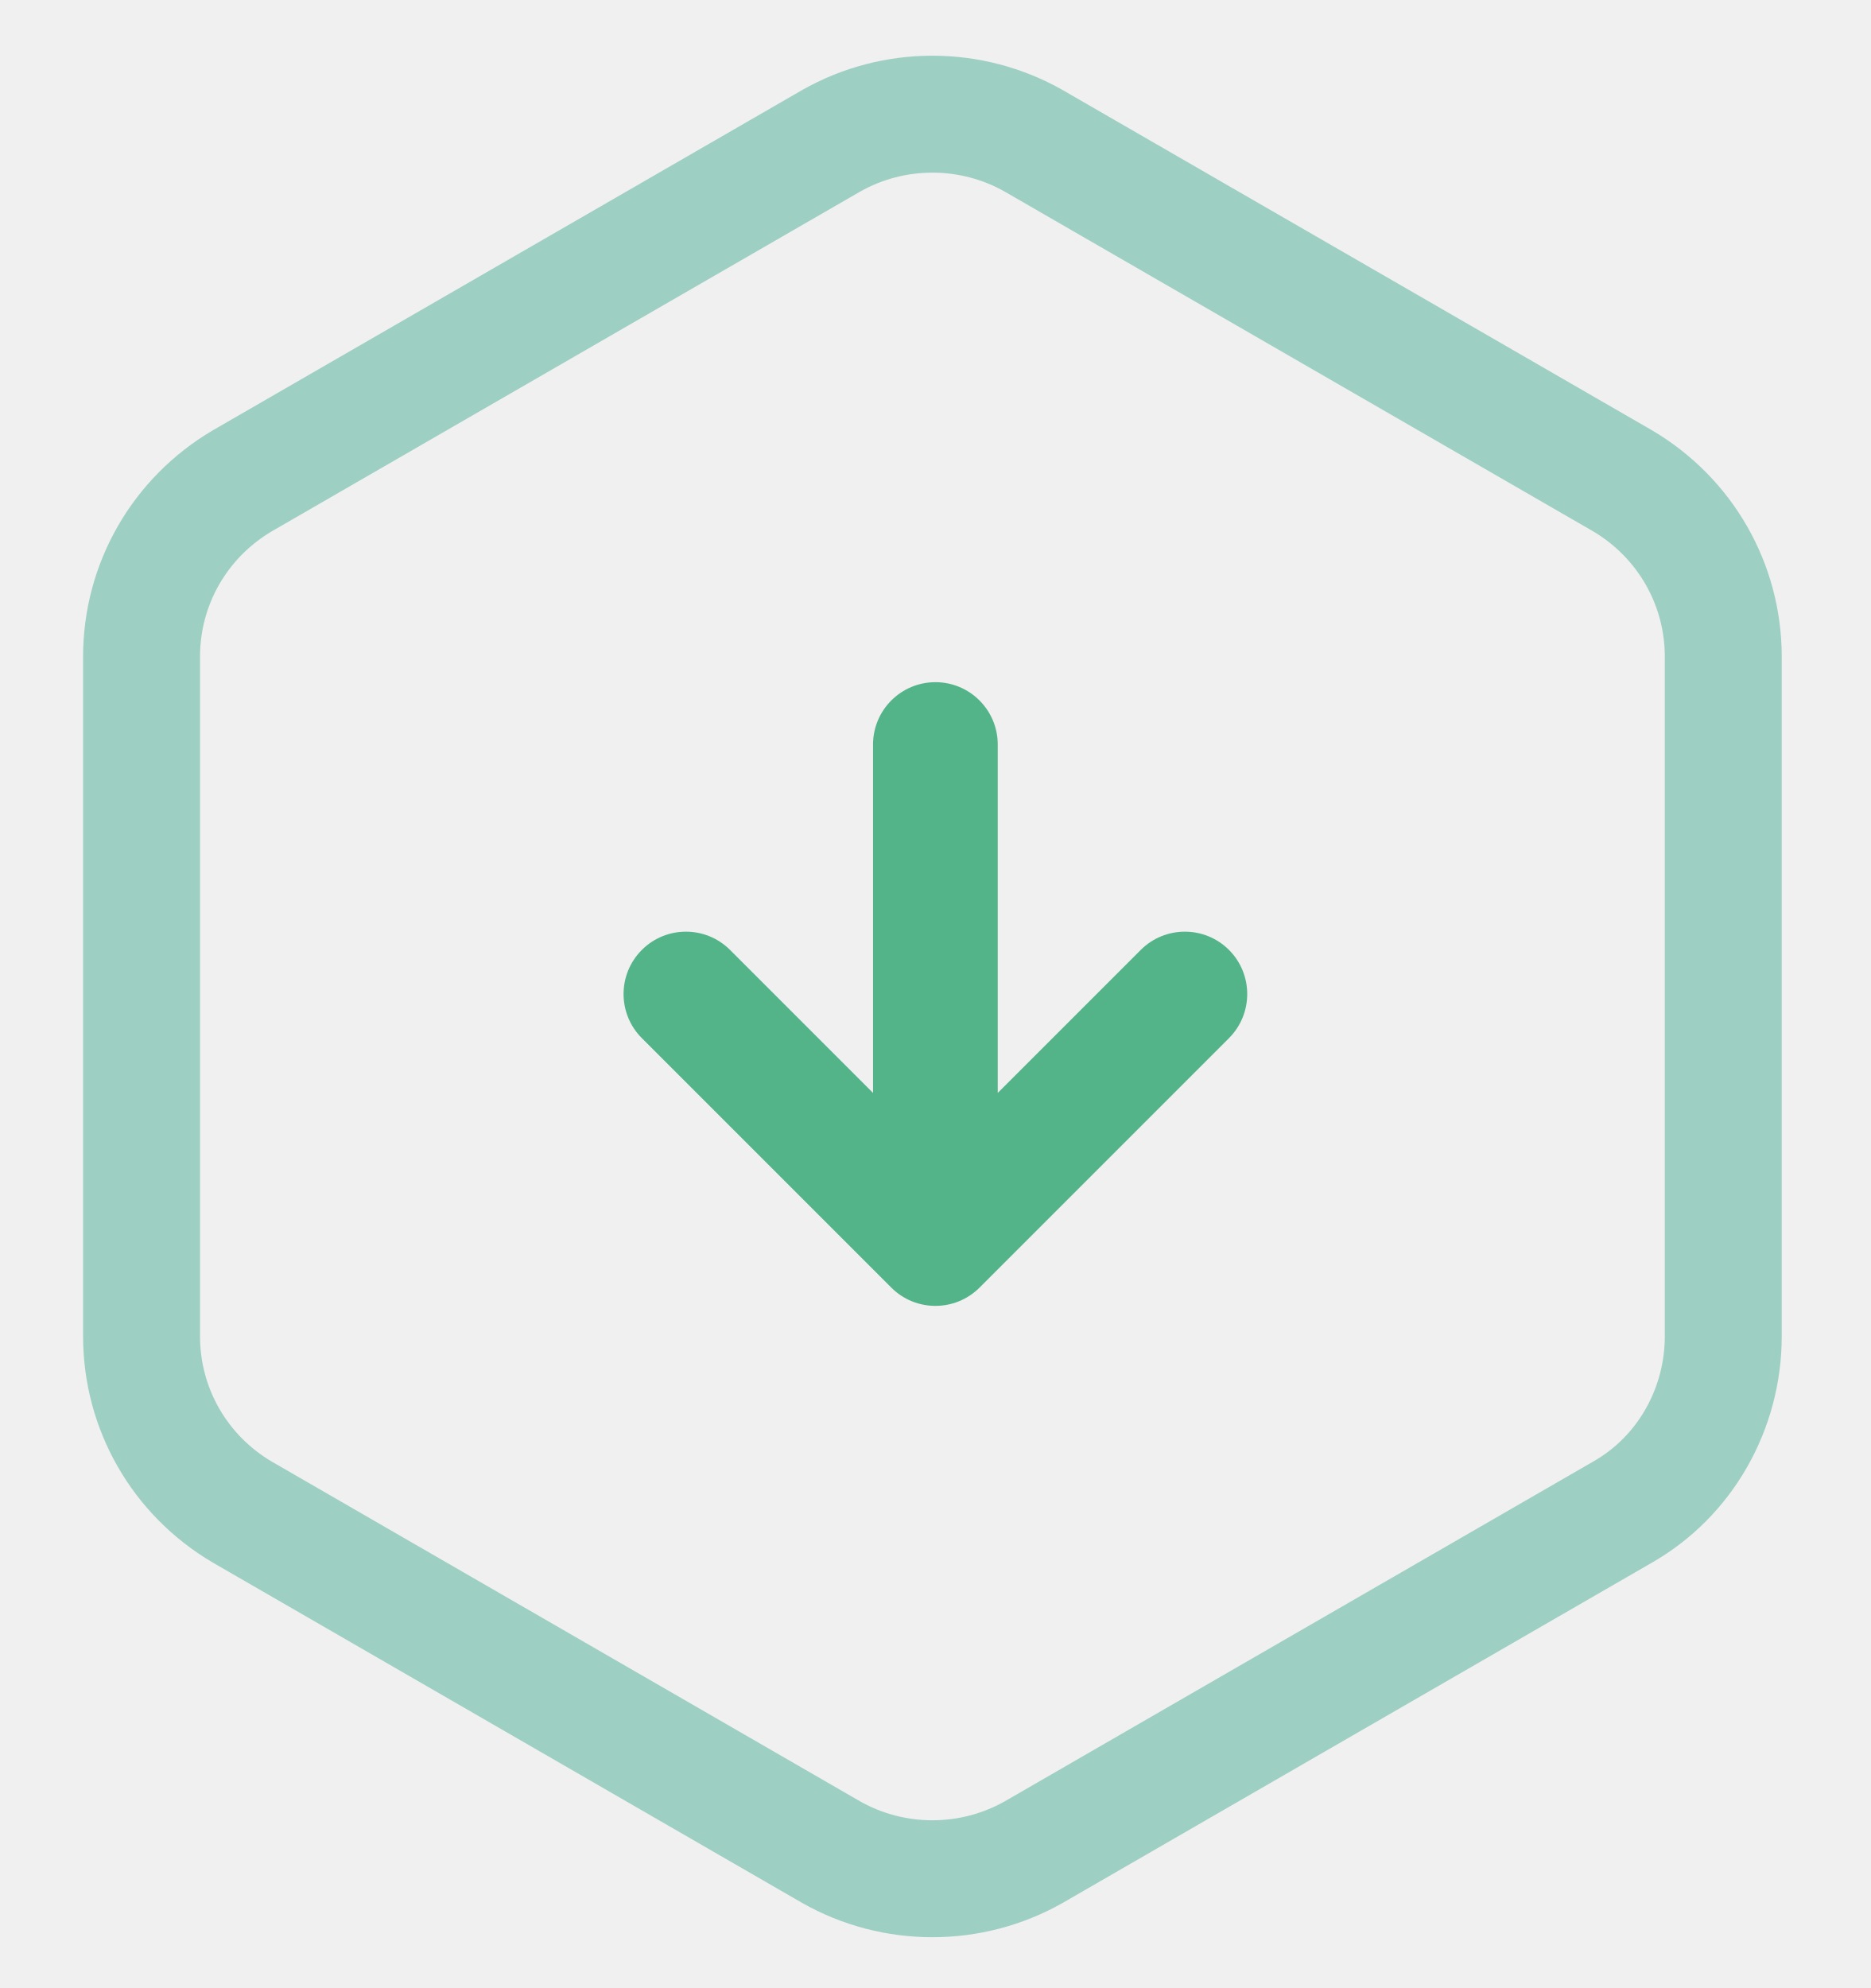
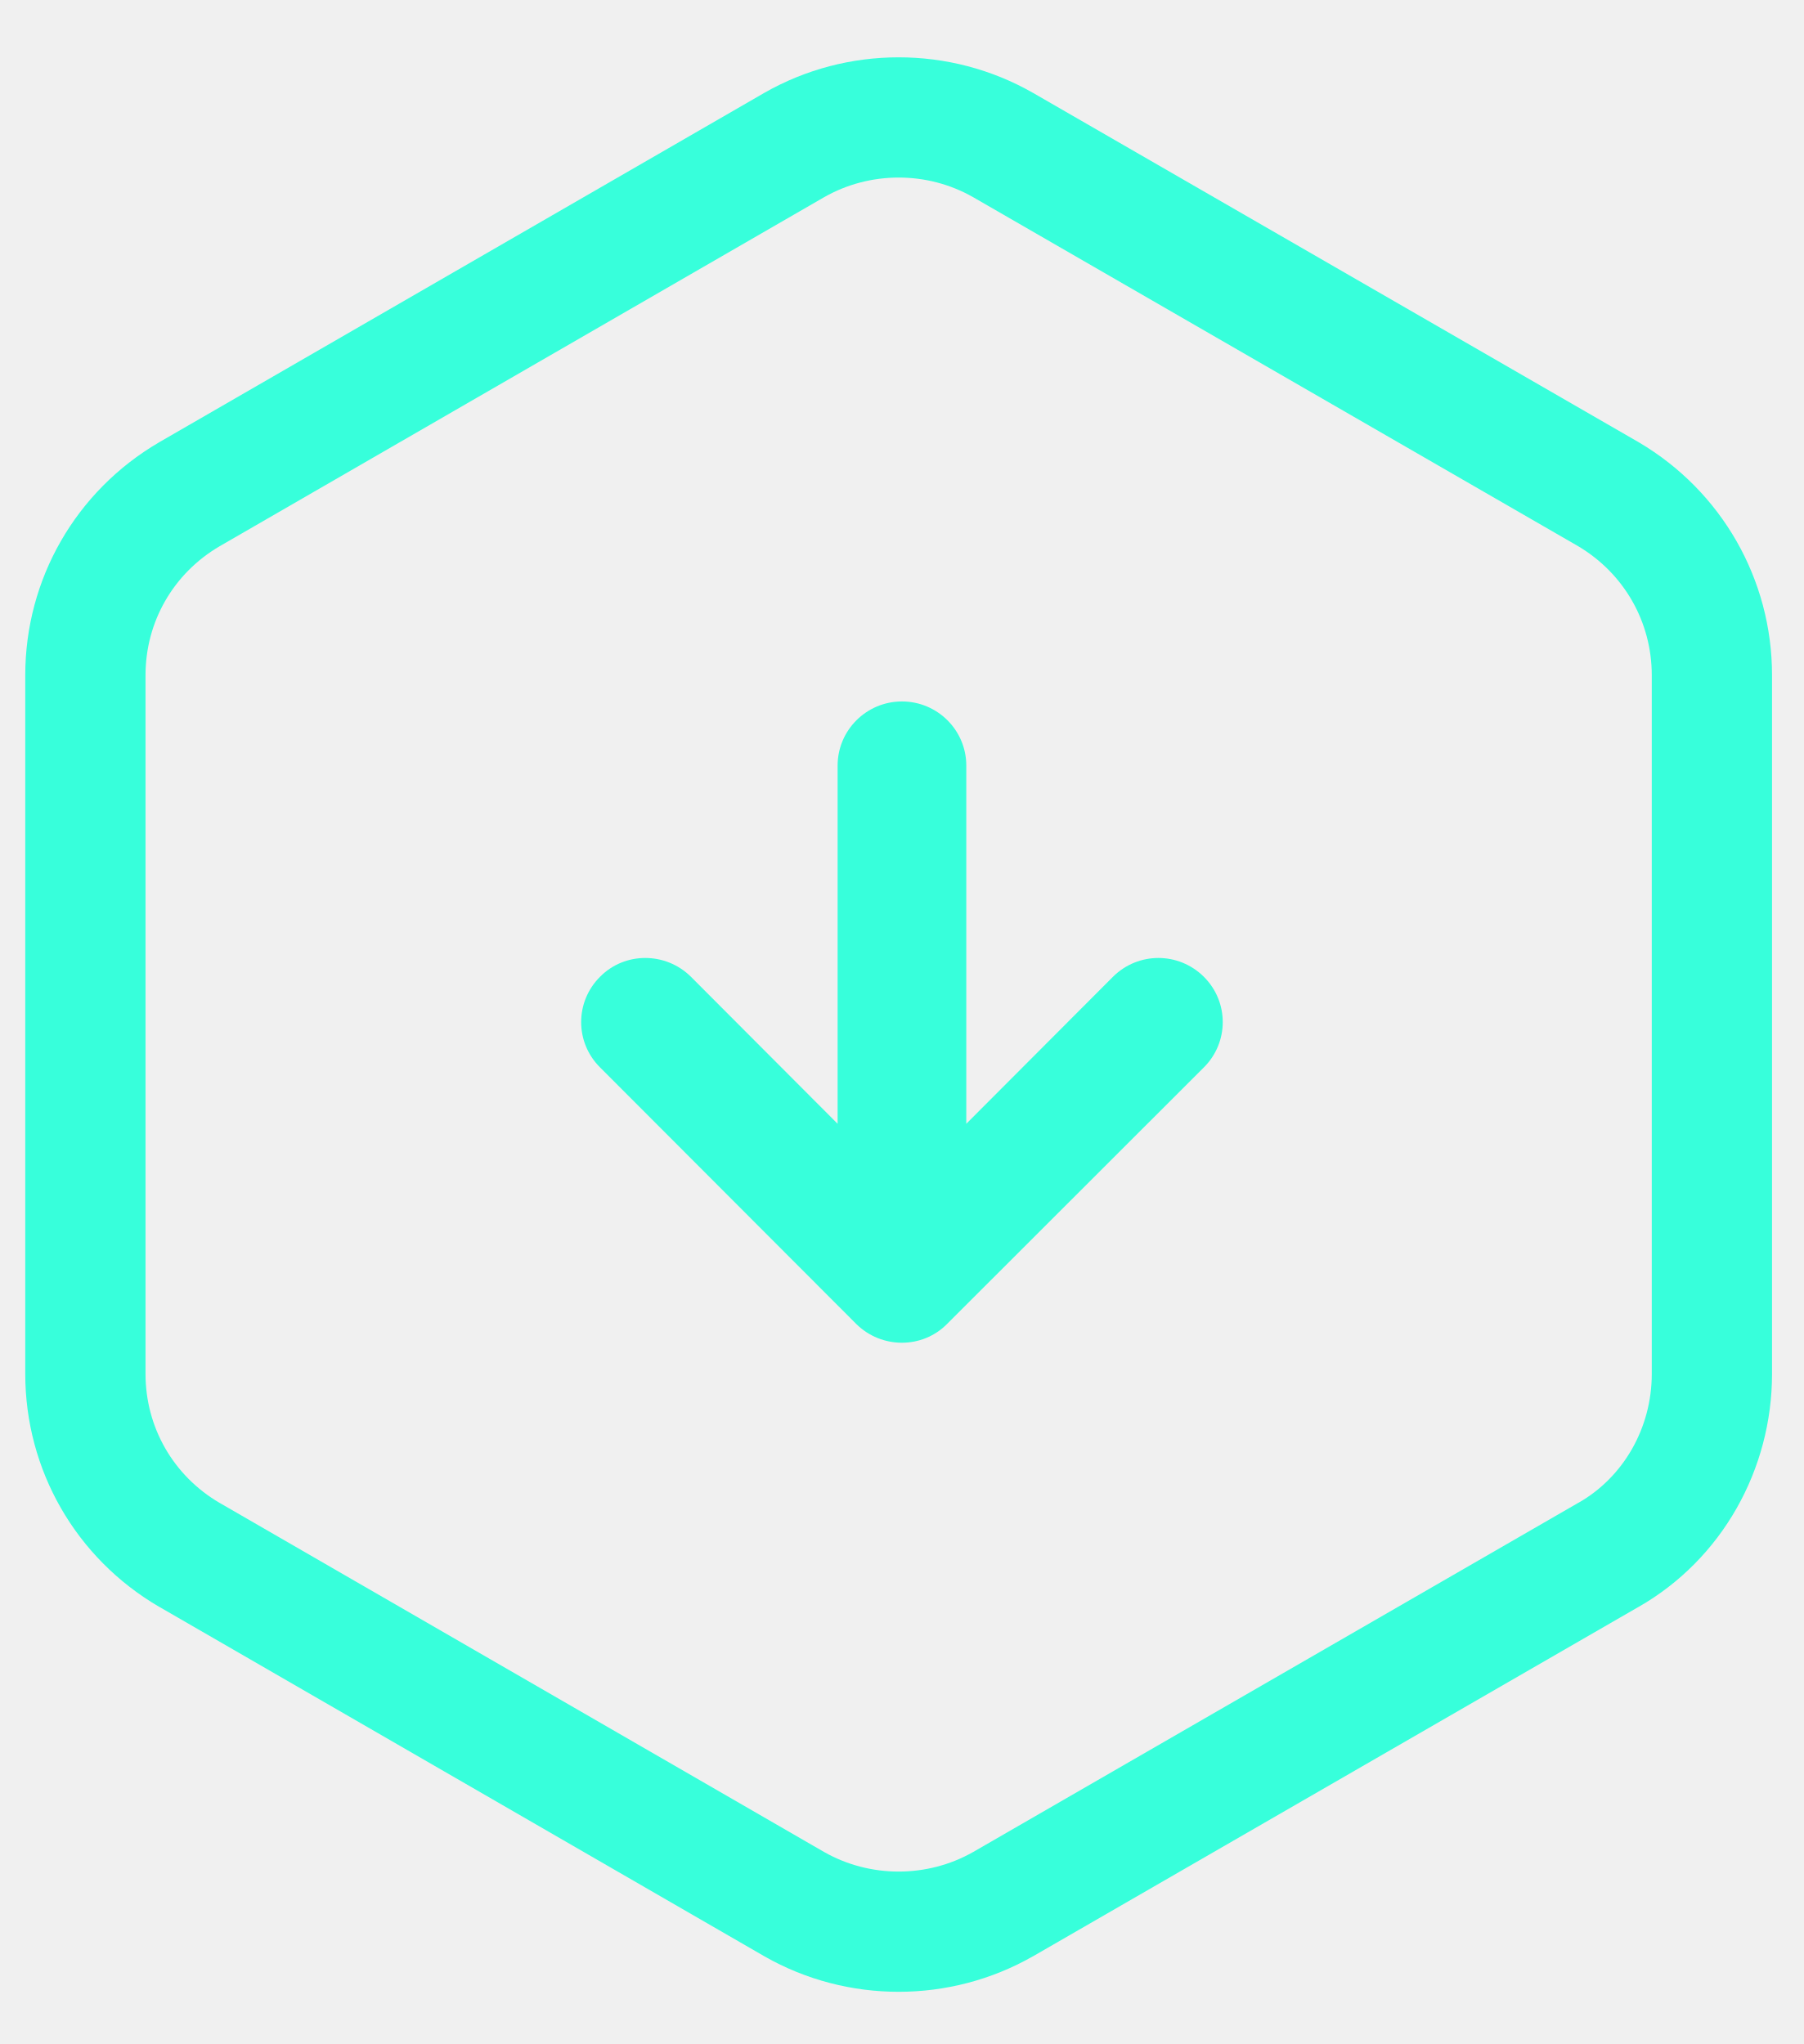
- <svg xmlns="http://www.w3.org/2000/svg" width="32" height="34" viewBox="0 0 32 34" fill="none">
-   <path d="M2.421 11.232V22.853C2.421 24.095 3.074 25.232 4.148 25.863L14.211 31.674C15.284 32.284 16.611 32.284 17.684 31.674L27.748 25.863C28.821 25.253 29.474 24.095 29.474 22.853V11.232C29.474 9.99 28.821 8.853 27.748 8.221L17.684 2.411C16.611 1.8 15.284 1.8 14.211 2.411L4.148 8.221C3.074 8.853 2.421 9.99 2.421 11.232Z" stroke="#9ECFC3" stroke-width="2" stroke-miterlimit="10" stroke-linecap="round" stroke-linejoin="round" />
-   <g clip-path="url(#clip0)">
-     <path d="M15.245 22.022C15.661 22.438 16.336 22.438 16.753 22.022L21.02 17.755C21.436 17.338 21.436 16.663 21.02 16.246C20.603 15.83 19.928 15.83 19.511 16.246L17.065 18.692L17.065 12.734C17.065 12.145 16.588 11.667 15.999 11.667C15.41 11.667 14.932 12.145 14.932 12.734L14.932 18.692L12.486 16.246C12.07 15.83 11.394 15.83 10.978 16.246C10.561 16.663 10.561 17.338 10.978 17.755L15.245 22.022Z" fill="#54B489" />
-   </g>
-   <defs>
-     <clipPath id="clip0">
-       <rect width="10.667" height="10.667" fill="white" transform="translate(21.332 22.334) rotate(180)" />
-     </clipPath>
-   </defs>
+ <svg xmlns="http://www.w3.org/2000/svg" width="30" height="34" viewBox="0 0 30 34" fill="none">
+   <path fill-rule="evenodd" clip-rule="evenodd" d="M12.714 1.543C14.091 0.757 15.799 0.757 17.176 1.543L17.18 1.545L27.259 7.36C28.632 8.172 29.47 9.635 29.47 11.232V22.853C29.47 24.439 28.641 25.935 27.248 26.731C27.247 26.731 27.246 26.732 27.245 26.732L17.18 32.541L17.175 32.543C15.798 33.328 14.092 33.328 12.715 32.543L12.71 32.54L2.65 26.729L2.645 26.727C1.259 25.916 0.42 24.451 0.42 22.853V11.232C0.42 9.634 1.259 8.169 2.645 7.358L2.65 7.355L12.714 1.543ZM13.708 3.279C13.707 3.279 13.706 3.279 13.706 3.28L3.653 9.086C2.88 9.539 2.42 10.346 2.42 11.232V22.853C2.42 23.739 2.88 24.547 3.652 24.999C3.653 24.999 3.654 25 3.654 25L13.705 30.806C13.706 30.806 13.707 30.806 13.707 30.807C14.469 31.24 15.421 31.24 16.183 30.807C16.183 30.806 16.184 30.806 16.185 30.806L26.25 24.997L26.255 24.995C27 24.57 27.47 23.751 27.47 22.853V11.232C27.47 10.345 27.009 9.538 26.245 9.085L16.184 3.28C16.183 3.279 16.183 3.279 16.182 3.279C15.421 2.845 14.47 2.845 13.708 3.279Z" fill="#37FFDB" />
+   <path d="M14.24 22.023C14.66 22.439 15.34 22.439 15.75 22.023L20.02 17.756C20.44 17.339 20.44 16.664 20.02 16.247C19.6 15.831 18.93 15.831 18.51 16.247L16.07 18.693V12.735C16.07 12.146 15.59 11.668 15 11.668C14.41 11.668 13.93 12.146 13.93 12.735V18.693L11.49 16.247C11.07 15.831 10.39 15.831 9.98 16.247C9.56 16.664 9.56 17.339 9.98 17.756L14.24 22.023Z" fill="#37FFDB" />
</svg>
